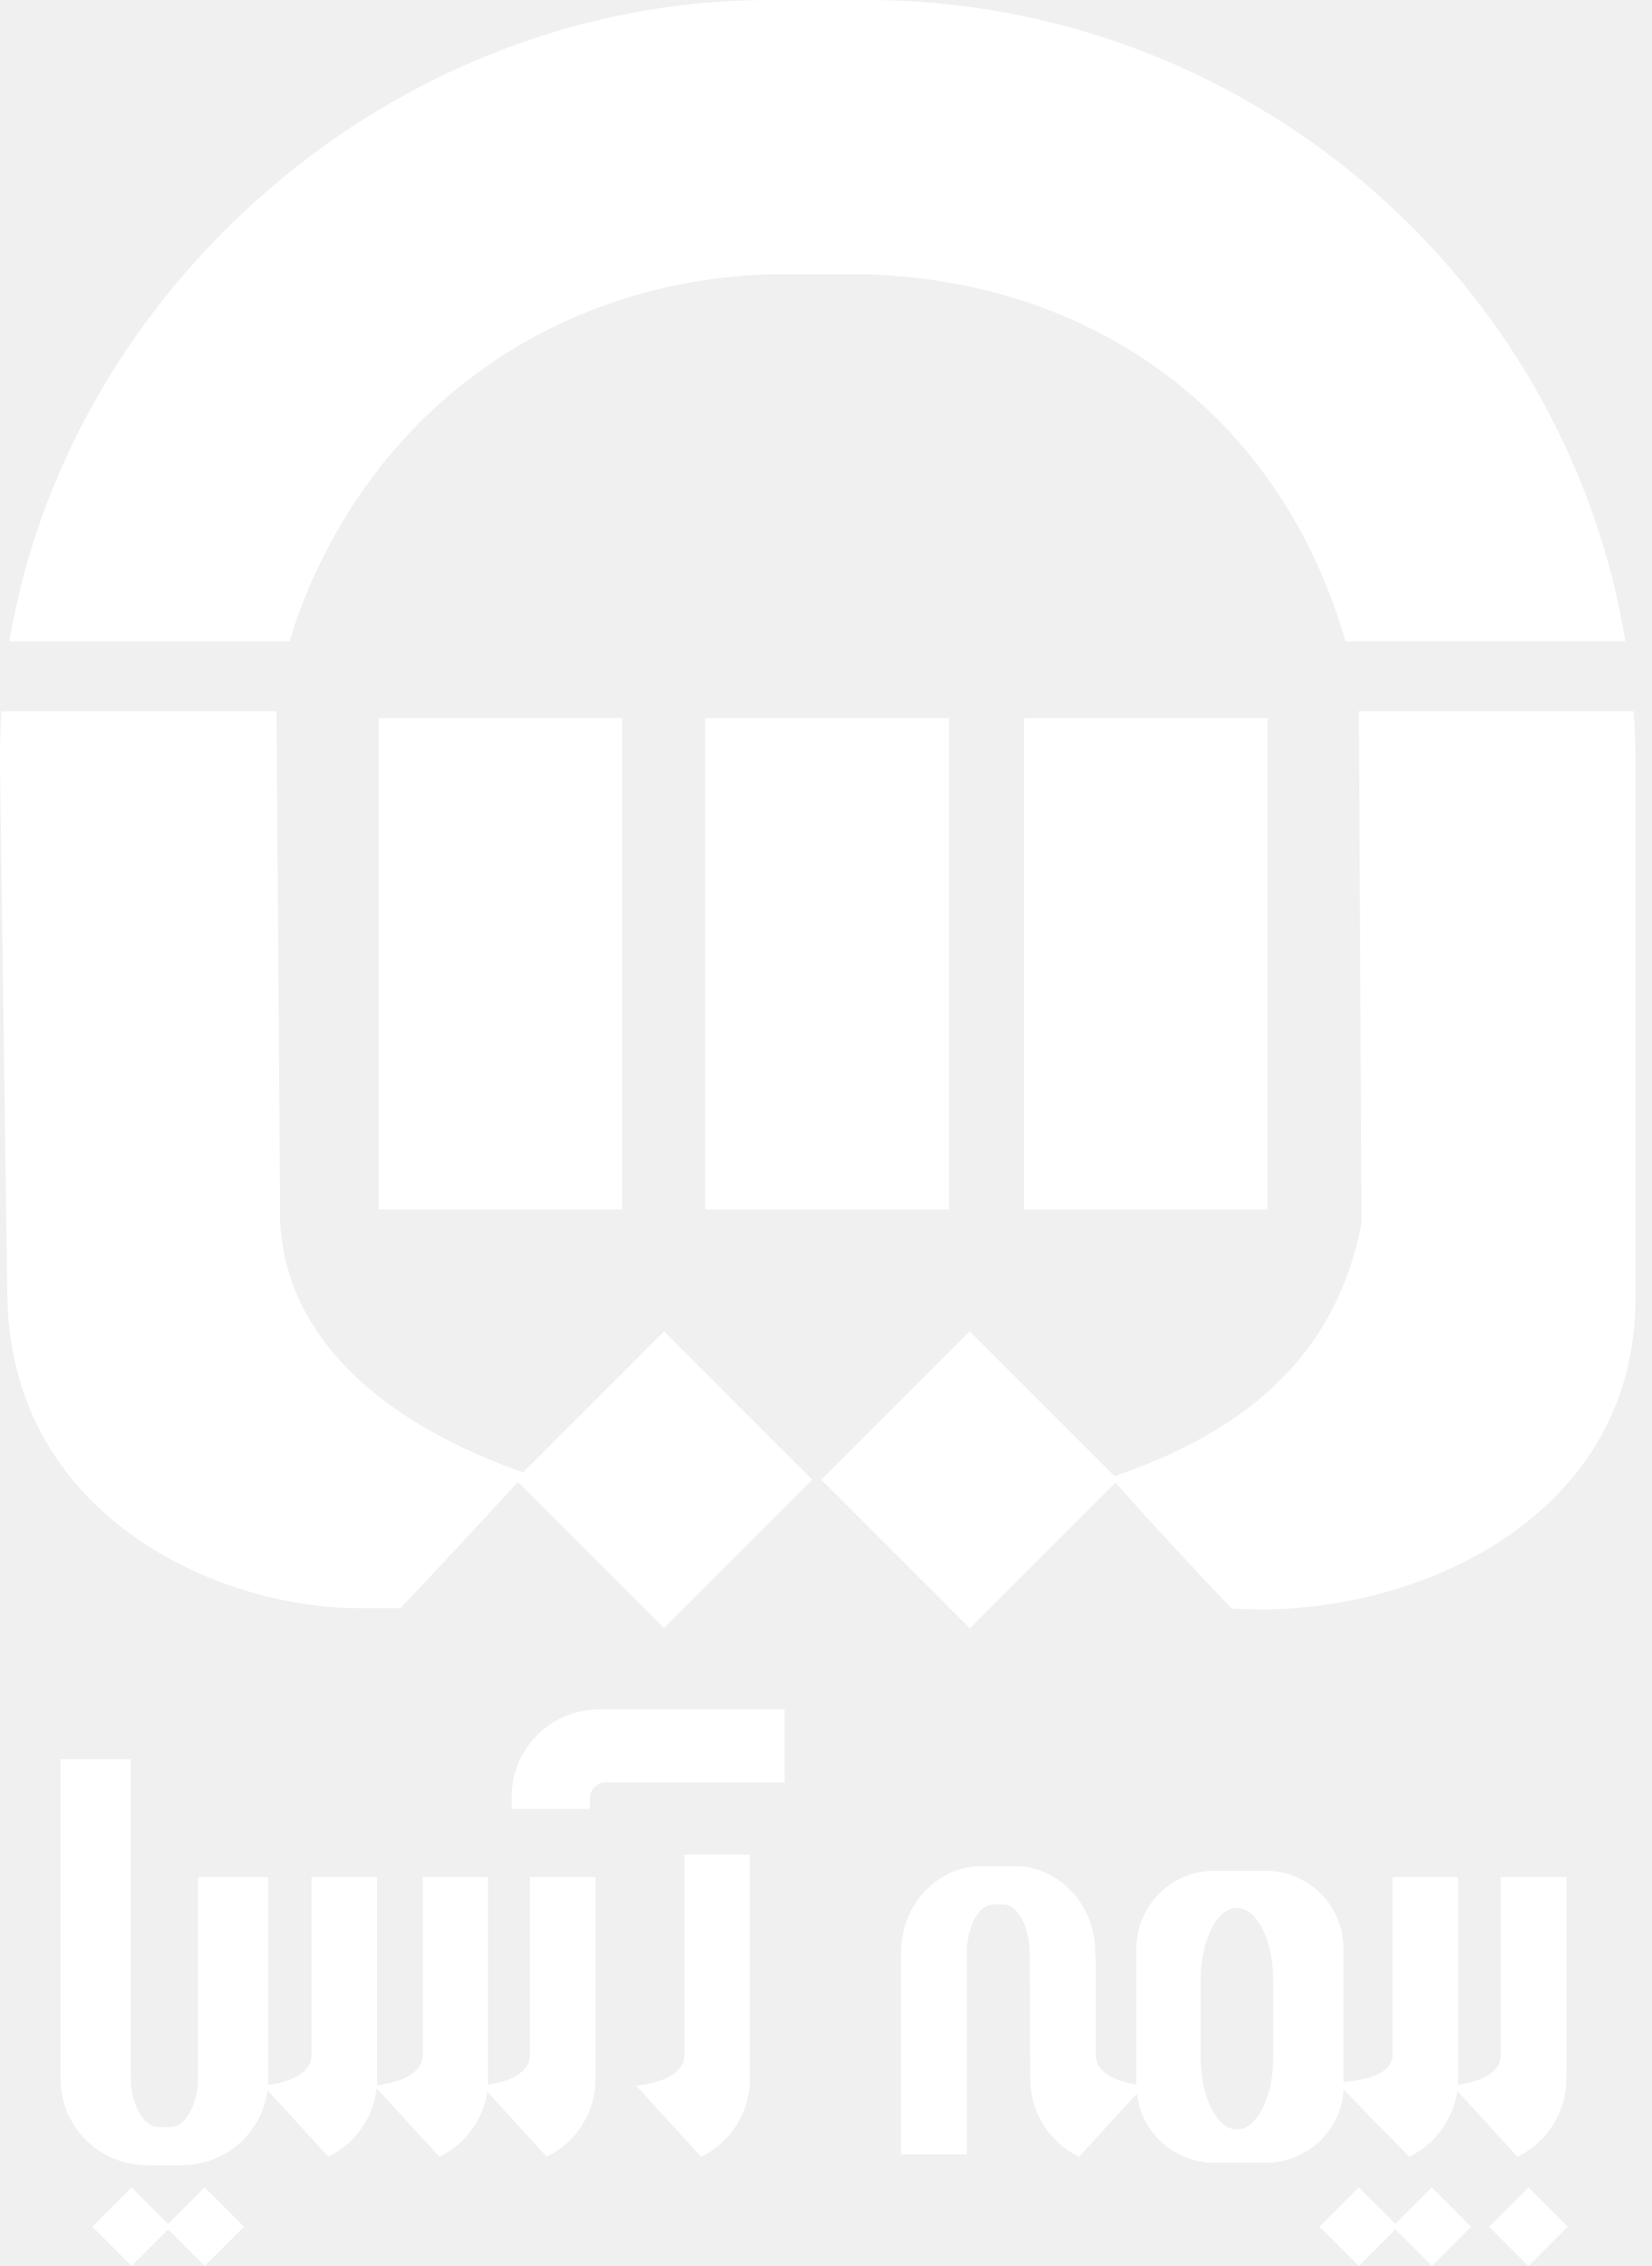
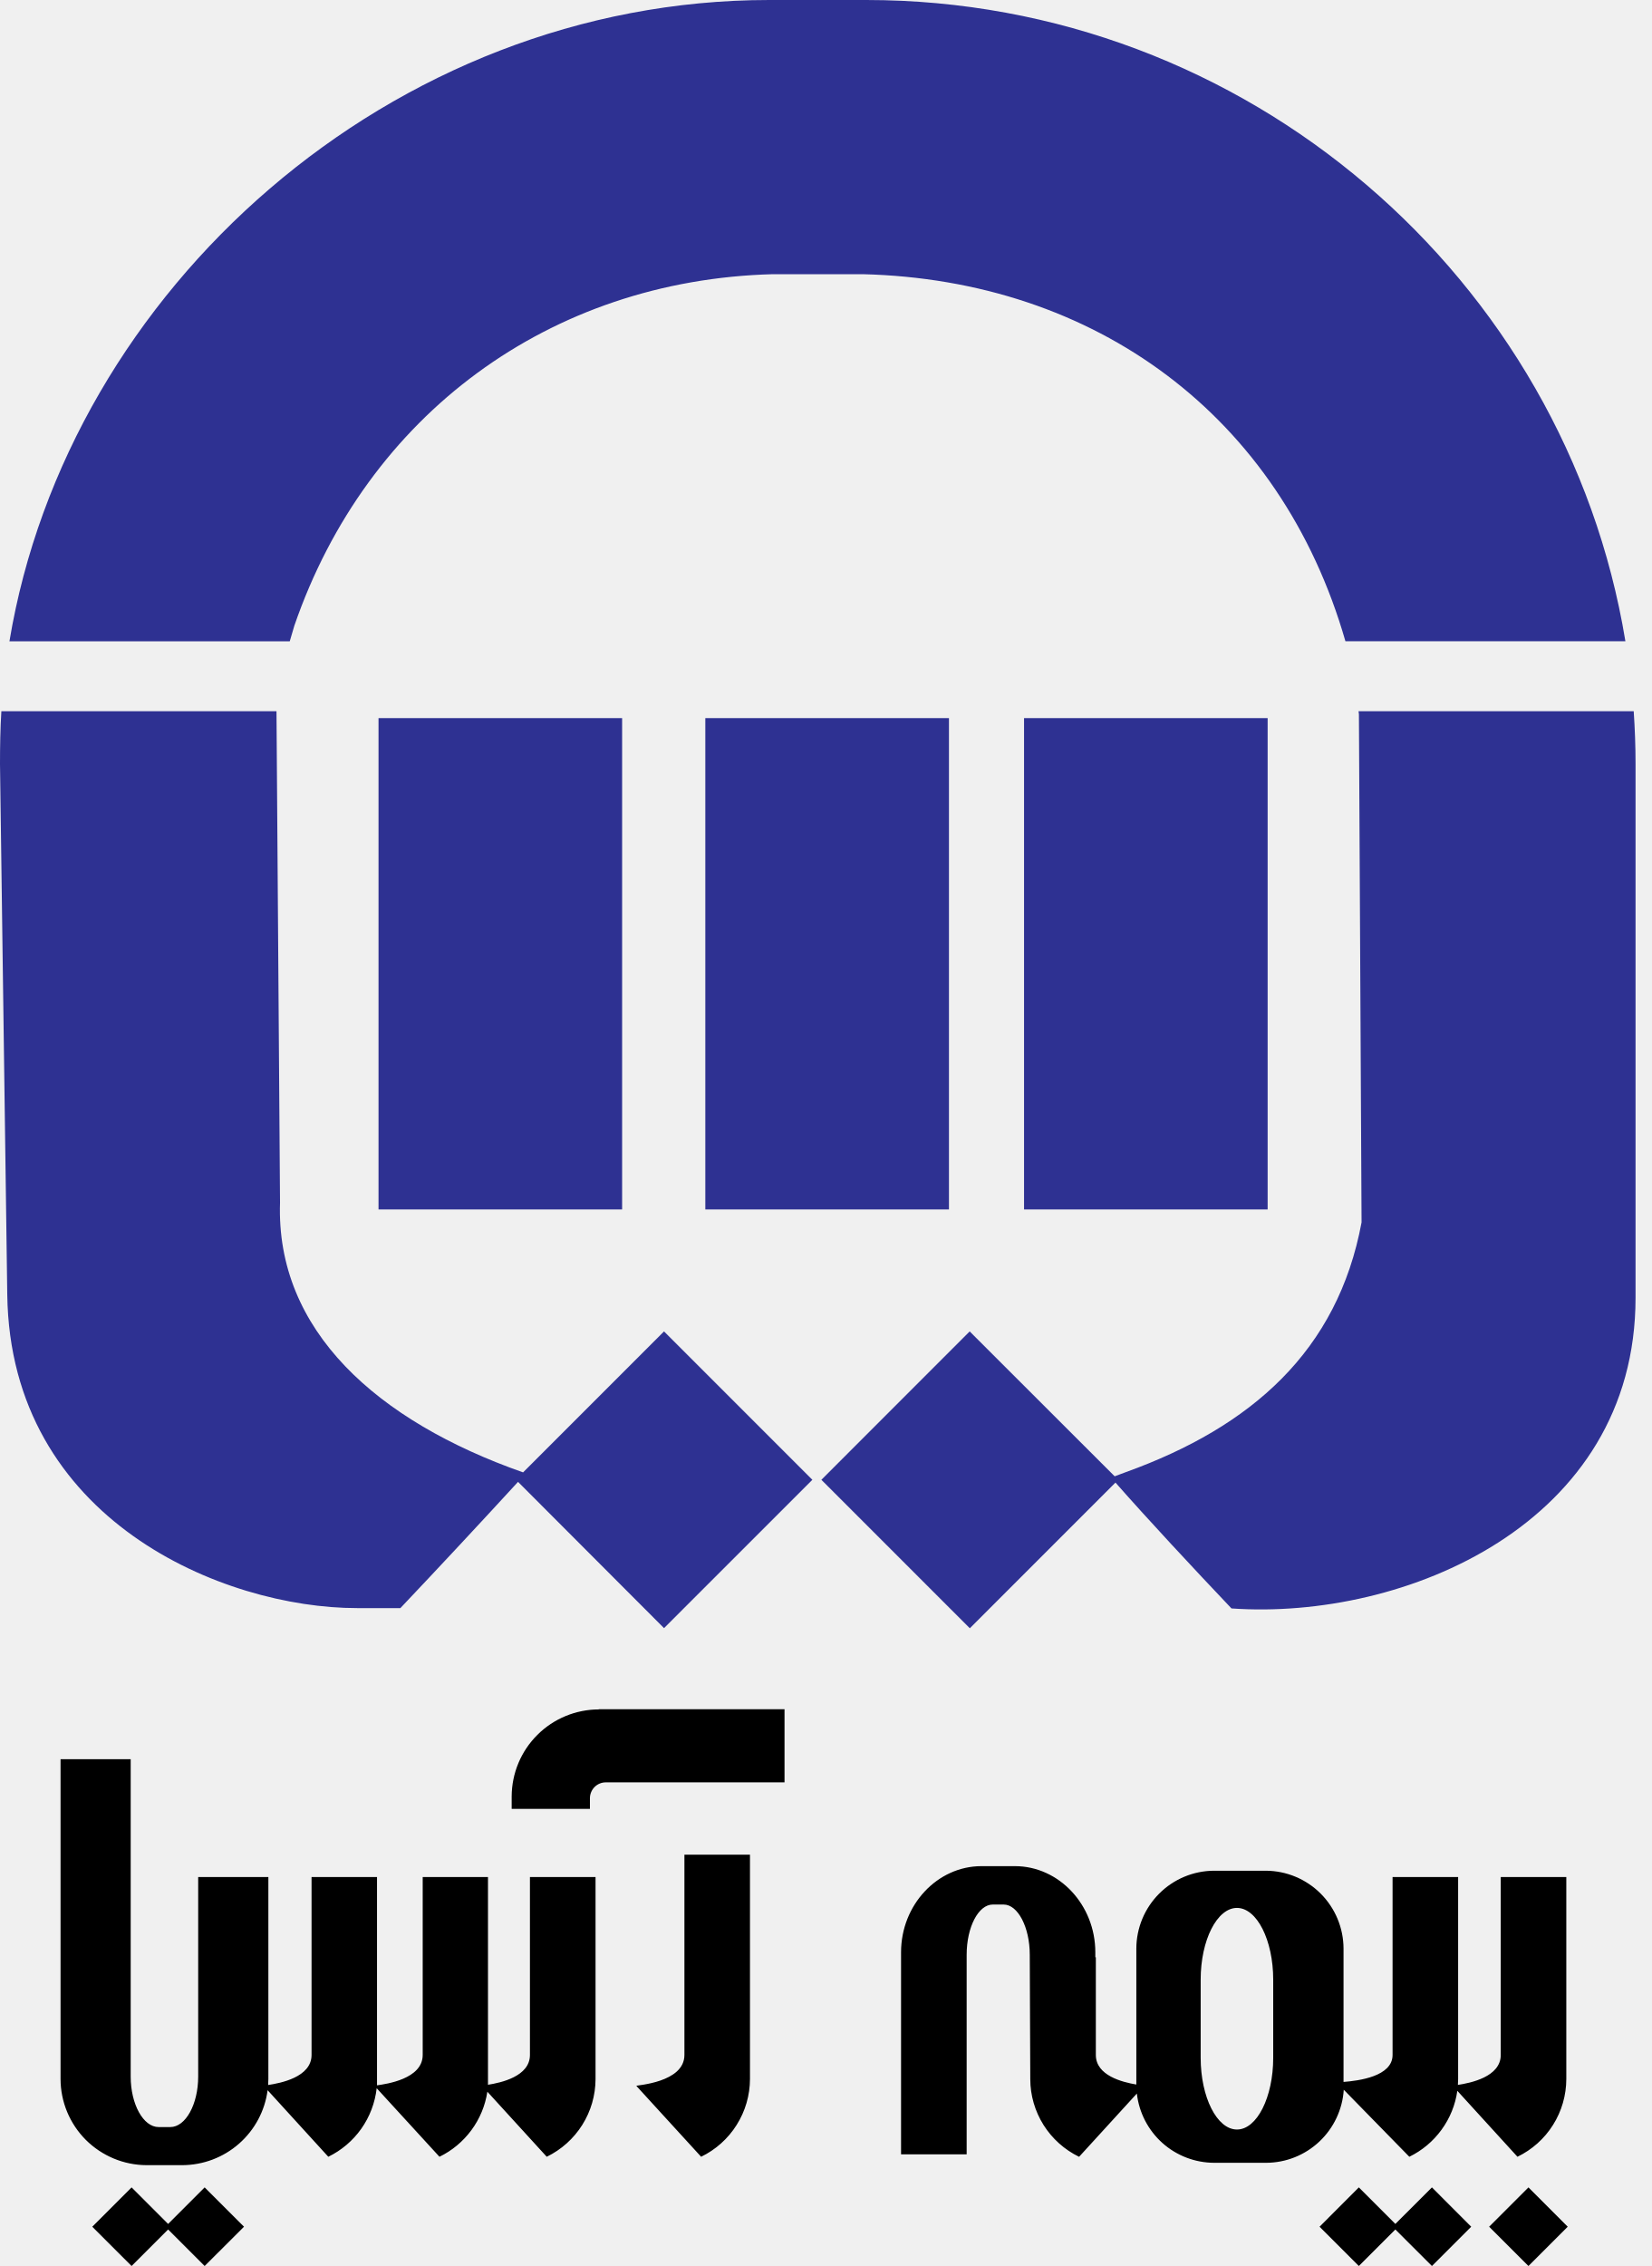
<svg xmlns="http://www.w3.org/2000/svg" width="35" height="48" viewBox="0 0 35 48" fill="none">
-   <g id="asia insurance 2" clip-path="url(#clip0_1021_11477)">
-     <g id="Layer 2">
-       <g id="Layer 1">
-         <path id="Vector" fill-rule="evenodd" clip-rule="evenodd" d="M16.299 0H18.353C26.424 0 33.175 5.904 34.438 13.583H28.506C27.133 8.808 23.207 5.93 18.278 5.808H16.376C11.649 5.933 7.777 8.783 6.236 13.255L6.139 13.585H0.2C1.44 6.123 8.31 0 16.299 0ZM17.403 31.346L20.545 28.203L23.617 31.272L23.861 31.181C26.514 30.223 28.341 28.619 28.848 25.893L28.792 15.13L28.784 15.065H34.614C34.639 15.434 34.653 15.807 34.653 16.183V27.489C34.653 32.287 29.746 34.328 26.092 34.071C25.273 33.208 24.311 32.175 23.634 31.405L20.548 34.491L17.403 31.346ZM11.083 31.189L14.069 28.203L17.212 31.346L14.069 34.488L10.976 31.39C10.181 32.256 9.317 33.184 8.483 34.064H7.566C4.736 34.064 0.219 32.206 0.154 27.426L0 16.183C0 15.808 0.006 15.435 0.029 15.065H5.858L5.933 25.474C5.842 28.184 7.988 30.102 11.083 31.189ZM8.02 15.211V25.619H13.181V15.211H8.02ZM14.944 15.211V25.619H20.106V15.211H14.944ZM21.697 15.211V25.619H26.858V15.211H21.697ZM26.207 40.415C26.63 40.415 26.976 41.099 26.976 41.935V43.589C26.976 44.425 26.63 45.109 26.207 45.109C25.784 45.109 25.439 44.425 25.439 43.589V41.935C25.439 41.099 25.784 40.415 26.207 40.415ZM12.685 36.206H16.622V37.755H12.835C12.746 37.755 12.66 37.79 12.597 37.853C12.534 37.916 12.499 38.002 12.499 38.09V38.317H10.841V38.049C10.844 37.56 11.04 37.093 11.386 36.749C11.732 36.404 12.2 36.211 12.688 36.21L12.685 36.206ZM15.889 39.287V44.04C15.889 44.384 15.791 44.721 15.608 45.011C15.425 45.303 15.164 45.536 14.855 45.686L13.482 44.184C13.482 44.168 14.5 44.118 14.5 43.53V39.287H15.889ZM5.686 39.761H4.199V43.987C4.199 44.575 3.933 45.057 3.607 45.057H3.361C3.035 45.057 2.769 44.573 2.769 43.987V37.265H1.282V44.04C1.284 44.523 1.476 44.986 1.818 45.328C2.159 45.669 2.622 45.862 3.105 45.864H3.863C4.305 45.862 4.732 45.701 5.064 45.409C5.396 45.117 5.612 44.715 5.67 44.276L6.955 45.686C7.235 45.55 7.476 45.346 7.655 45.092C7.834 44.838 7.946 44.543 7.98 44.234L9.31 45.686C9.579 45.556 9.811 45.362 9.988 45.122C10.165 44.882 10.281 44.603 10.326 44.308L11.584 45.686C11.893 45.536 12.154 45.302 12.337 45.011C12.52 44.72 12.617 44.384 12.618 44.04V39.761H11.228V43.529C11.228 43.985 10.613 44.118 10.339 44.161C10.339 44.122 10.339 44.082 10.339 44.041V39.761H8.956V43.529C8.956 44.04 8.182 44.145 7.988 44.173C7.988 44.129 7.988 44.086 7.988 44.041V39.761H6.601V43.529C6.601 44.004 5.936 44.127 5.681 44.166C5.681 44.124 5.686 44.084 5.686 44.041V39.761ZM25.721 39.627C25.285 39.629 24.867 39.804 24.559 40.113C24.25 40.422 24.077 40.84 24.076 41.277V44.156C23.786 44.107 23.217 43.969 23.217 43.529V41.461H23.207V41.354C23.207 40.352 22.44 39.53 21.503 39.53H20.795C19.858 39.53 19.091 40.352 19.091 41.354V45.634H20.481V41.407C20.481 40.821 20.73 40.343 21.035 40.343H21.264C21.568 40.343 21.818 40.827 21.818 41.407C21.818 42.292 21.828 43.171 21.828 44.041C21.829 44.385 21.927 44.721 22.11 45.013C22.293 45.303 22.554 45.537 22.863 45.687L24.087 44.347C24.132 44.75 24.325 45.122 24.627 45.393C24.929 45.663 25.32 45.813 25.725 45.814H26.825C27.244 45.813 27.648 45.652 27.953 45.365C28.259 45.077 28.444 44.684 28.47 44.266L29.859 45.686C30.13 45.554 30.365 45.358 30.542 45.114C30.72 44.871 30.834 44.587 30.877 44.289L32.151 45.686C32.461 45.536 32.722 45.303 32.905 45.011C33.088 44.721 33.185 44.384 33.186 44.04V39.761H31.797V43.529C31.797 43.996 31.153 44.123 30.889 44.164C30.889 44.123 30.894 44.083 30.894 44.041V39.761H29.505V43.529C29.505 43.986 28.785 44.076 28.465 44.101V41.277C28.465 40.84 28.291 40.422 27.983 40.113C27.674 39.804 27.257 39.629 26.82 39.627H25.721ZM31.551 47.168L32.384 46.335L33.216 47.168L32.384 48L31.551 47.168ZM27.957 47.168L28.79 46.335L29.564 47.109L30.338 46.335L31.171 47.168L30.338 48L29.564 47.226L28.79 48L27.957 47.168ZM1.955 47.168L2.788 46.335L3.562 47.109L4.336 46.335L5.17 47.168L4.336 48L3.562 47.226L2.788 48L1.955 47.168Z" fill="white" />
-       </g>
+   <g id="Layer 2">
+     <g id="Layer 1">
+       <path id="Vector" fill-rule="evenodd" clip-rule="evenodd" d="M26.208 40.415C26.631 40.415 26.976 41.099 26.976 41.935V43.589C26.976 44.425 26.631 45.109 26.208 45.109C25.785 45.109 25.439 44.425 25.439 43.589V41.935C25.439 41.099 25.785 40.415 26.208 40.415ZM12.685 36.206H16.622V37.755H12.835C12.746 37.755 12.661 37.79 12.598 37.853C12.535 37.916 12.499 38.002 12.499 38.09V38.317H10.841V38.049C10.844 37.56 11.04 37.093 11.386 36.749C11.732 36.404 12.2 36.211 12.689 36.21L12.685 36.206ZM15.89 39.287V44.04C15.889 44.384 15.791 44.721 15.608 45.011C15.425 45.303 15.164 45.536 14.855 45.686L13.482 44.184C13.482 44.168 14.501 44.118 14.501 43.53V39.287H15.89ZM5.686 39.761H4.199V43.987C4.199 44.575 3.933 45.057 3.608 45.057H3.361C3.036 45.057 2.769 44.573 2.769 43.987V37.265H1.283V44.04C1.284 44.523 1.477 44.986 1.818 45.328C2.16 45.669 2.622 45.862 3.105 45.864H3.863C4.305 45.862 4.732 45.701 5.064 45.409C5.397 45.117 5.612 44.715 5.67 44.276L6.956 45.686C7.235 45.55 7.476 45.346 7.655 45.092C7.834 44.838 7.946 44.543 7.981 44.234L9.311 45.686C9.579 45.556 9.811 45.362 9.988 45.122C10.165 44.882 10.281 44.603 10.326 44.308L11.584 45.686C11.893 45.536 12.154 45.302 12.337 45.011C12.52 44.72 12.617 44.384 12.618 44.04V39.761H11.228V43.529C11.228 43.985 10.613 44.118 10.339 44.161C10.339 44.122 10.339 44.082 10.339 44.041V39.761H8.956V43.529C8.956 44.04 8.182 44.145 7.988 44.173C7.988 44.129 7.988 44.086 7.988 44.041V39.761H6.601V43.529C6.601 44.004 5.936 44.127 5.681 44.166C5.681 44.124 5.686 44.084 5.686 44.041V39.761ZM25.722 39.627C25.285 39.629 24.867 39.804 24.559 40.113C24.251 40.422 24.077 40.84 24.076 41.277V44.156C23.786 44.107 23.218 43.969 23.218 43.529V41.461H23.207V41.354C23.207 40.352 22.44 39.53 21.503 39.53H20.795C19.858 39.53 19.091 40.352 19.091 41.354V45.634H20.481V41.407C20.481 40.821 20.73 40.343 21.035 40.343H21.264C21.568 40.343 21.818 40.827 21.818 41.407C21.818 42.292 21.829 43.171 21.829 44.041C21.829 44.385 21.927 44.721 22.11 45.013C22.293 45.303 22.554 45.537 22.863 45.687L24.087 44.347C24.133 44.75 24.325 45.122 24.627 45.393C24.929 45.663 25.32 45.813 25.726 45.814H26.825C27.245 45.813 27.648 45.652 27.953 45.365C28.259 45.077 28.444 44.684 28.471 44.266L29.86 45.686C30.131 45.554 30.365 45.358 30.542 45.114C30.72 44.871 30.835 44.587 30.877 44.289L32.151 45.686C32.461 45.536 32.722 45.303 32.905 45.011C33.088 44.721 33.185 44.384 33.186 44.04V39.761H31.797V43.529C31.797 43.996 31.154 44.123 30.889 44.164C30.889 44.123 30.894 44.083 30.894 44.041V39.761H29.505V43.529C29.505 43.986 28.785 44.076 28.466 44.101V41.277C28.465 40.84 28.291 40.422 27.983 40.113C27.675 39.804 27.257 39.629 26.82 39.627H25.722ZM31.551 47.168L32.384 46.335L33.216 47.168L32.384 48L31.551 47.168ZM27.958 47.168L28.79 46.335L29.564 47.109L30.339 46.335L31.171 47.168L30.339 48L29.564 47.226L28.79 48L27.958 47.168ZM1.955 47.168L2.788 46.335L3.562 47.109L4.336 46.335L5.17 47.168L4.336 48L3.562 47.226L2.788 48L1.955 47.168Z" fill="black" />
+       <path id="Vector_2" fill-rule="evenodd" clip-rule="evenodd" d="M16.299 0H18.353C26.424 0 33.175 5.904 34.438 13.583H28.506C27.133 8.808 23.207 5.93 18.278 5.808H16.376C11.649 5.933 7.777 8.783 6.236 13.255L6.139 13.585H0.2C1.44 6.123 8.31 0 16.299 0ZM17.403 31.346L20.545 28.203L23.617 31.272L23.861 31.181C26.514 30.223 28.341 28.619 28.848 25.893L28.792 15.13L28.784 15.065H34.614C34.639 15.434 34.653 15.807 34.653 16.183V27.489C34.653 32.287 29.746 34.328 26.092 34.071C25.273 33.208 24.311 32.175 23.634 31.405L20.548 34.491L17.403 31.346ZM11.083 31.189L14.069 28.203L17.212 31.346L14.069 34.488L10.976 31.39C10.181 32.256 9.317 33.184 8.483 34.064H7.566C4.736 34.064 0.219 32.206 0.154 27.426L0 16.183C0 15.808 0.006 15.435 0.029 15.065H5.858L5.933 25.474C5.842 28.184 7.988 30.102 11.083 31.189ZM8.02 15.211V25.619H13.181V15.211H8.02ZM14.944 15.211V25.619H20.106V15.211H14.944ZM21.697 15.211V25.619H26.858V15.211H21.697Z" fill="#2E3192" />
    </g>
  </g>
-   <defs>
-     <clipPath id="clip0_1021_11477">
-       <rect width="34.651" height="48" fill="white" />
-     </clipPath>
-   </defs>
</svg>
